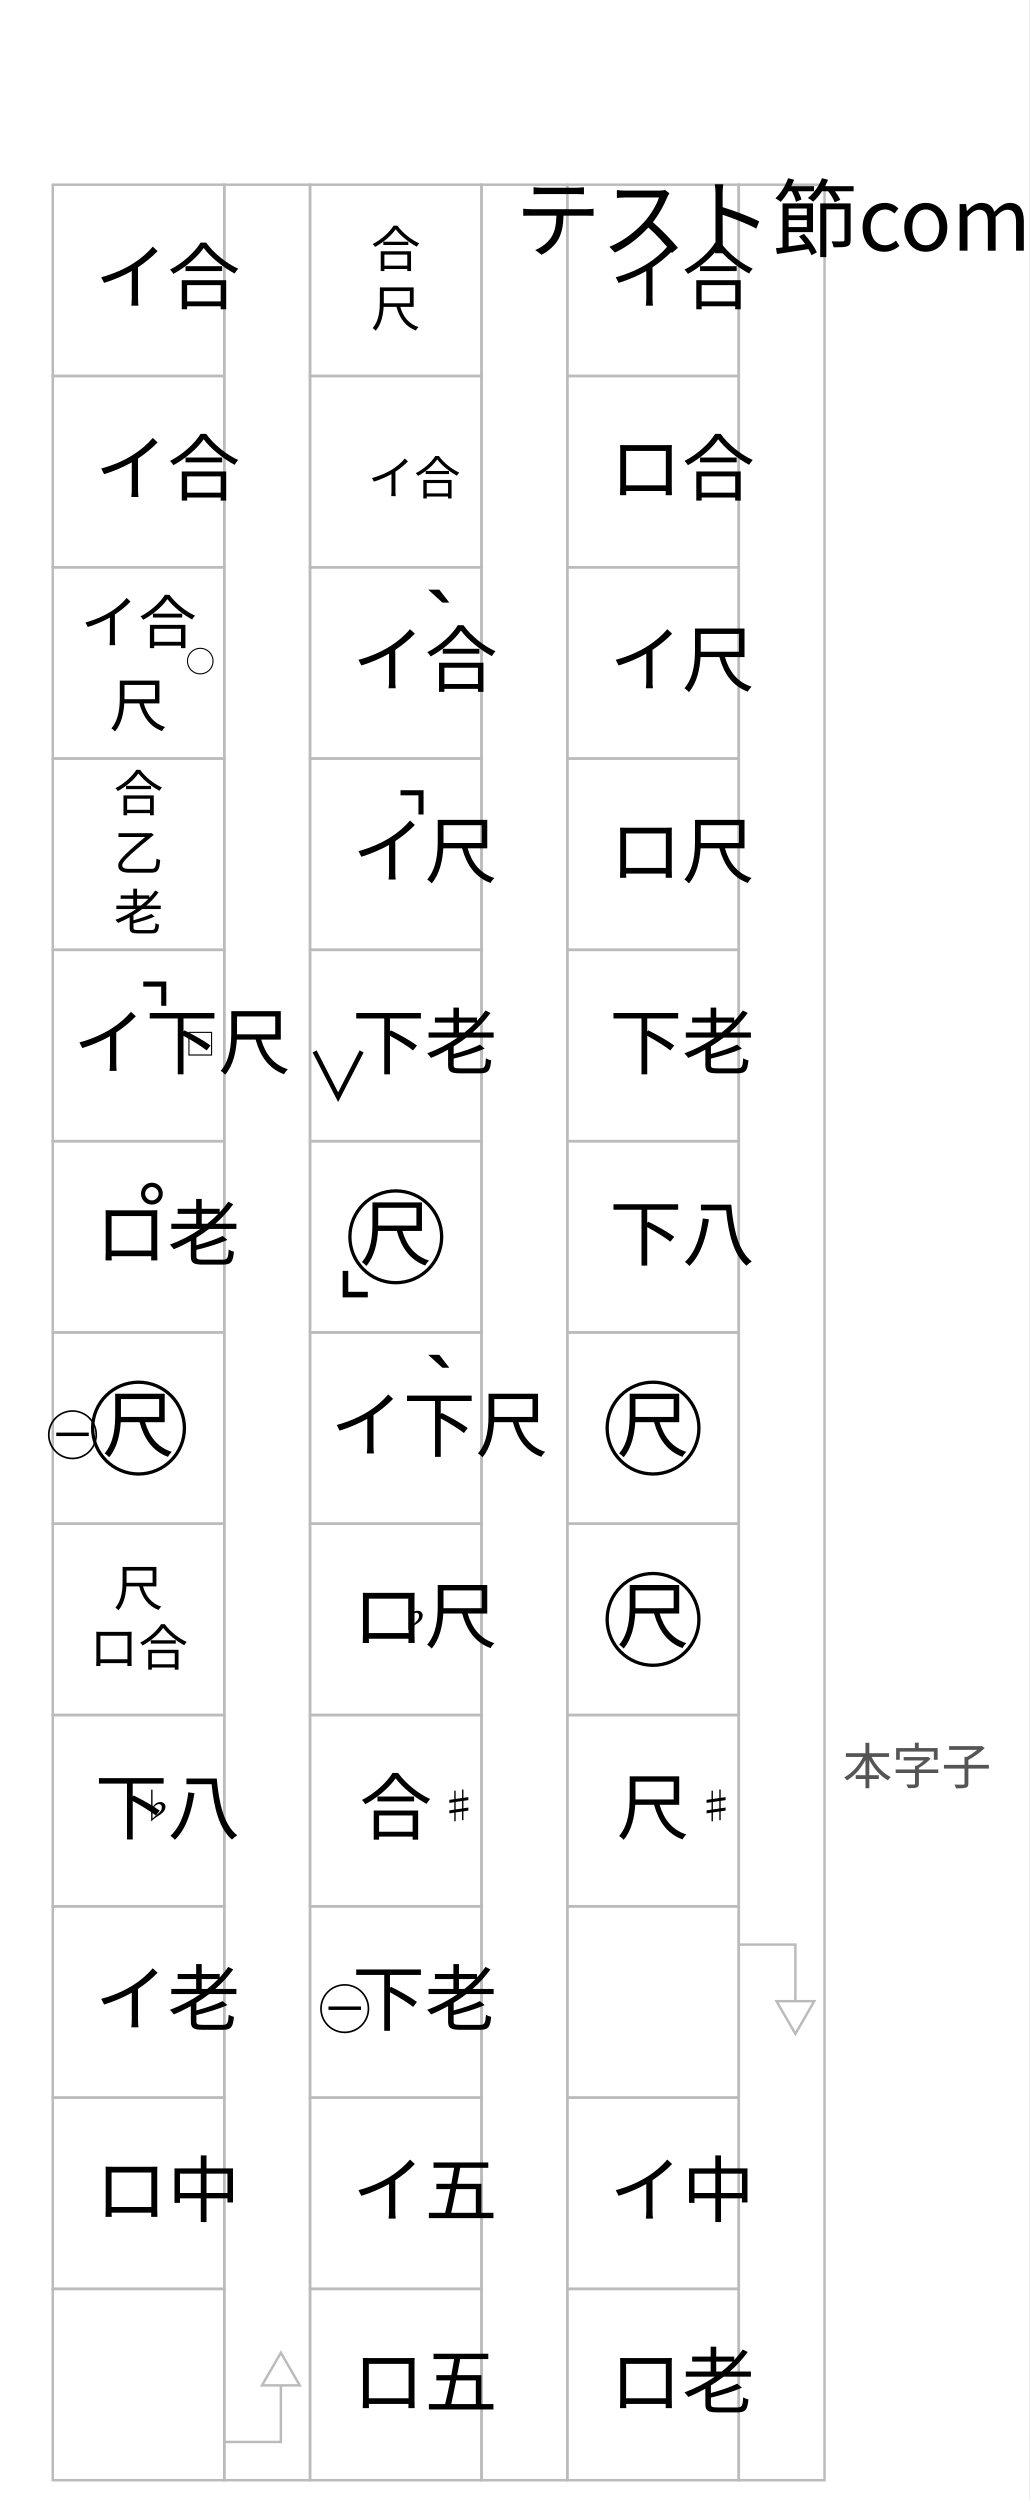
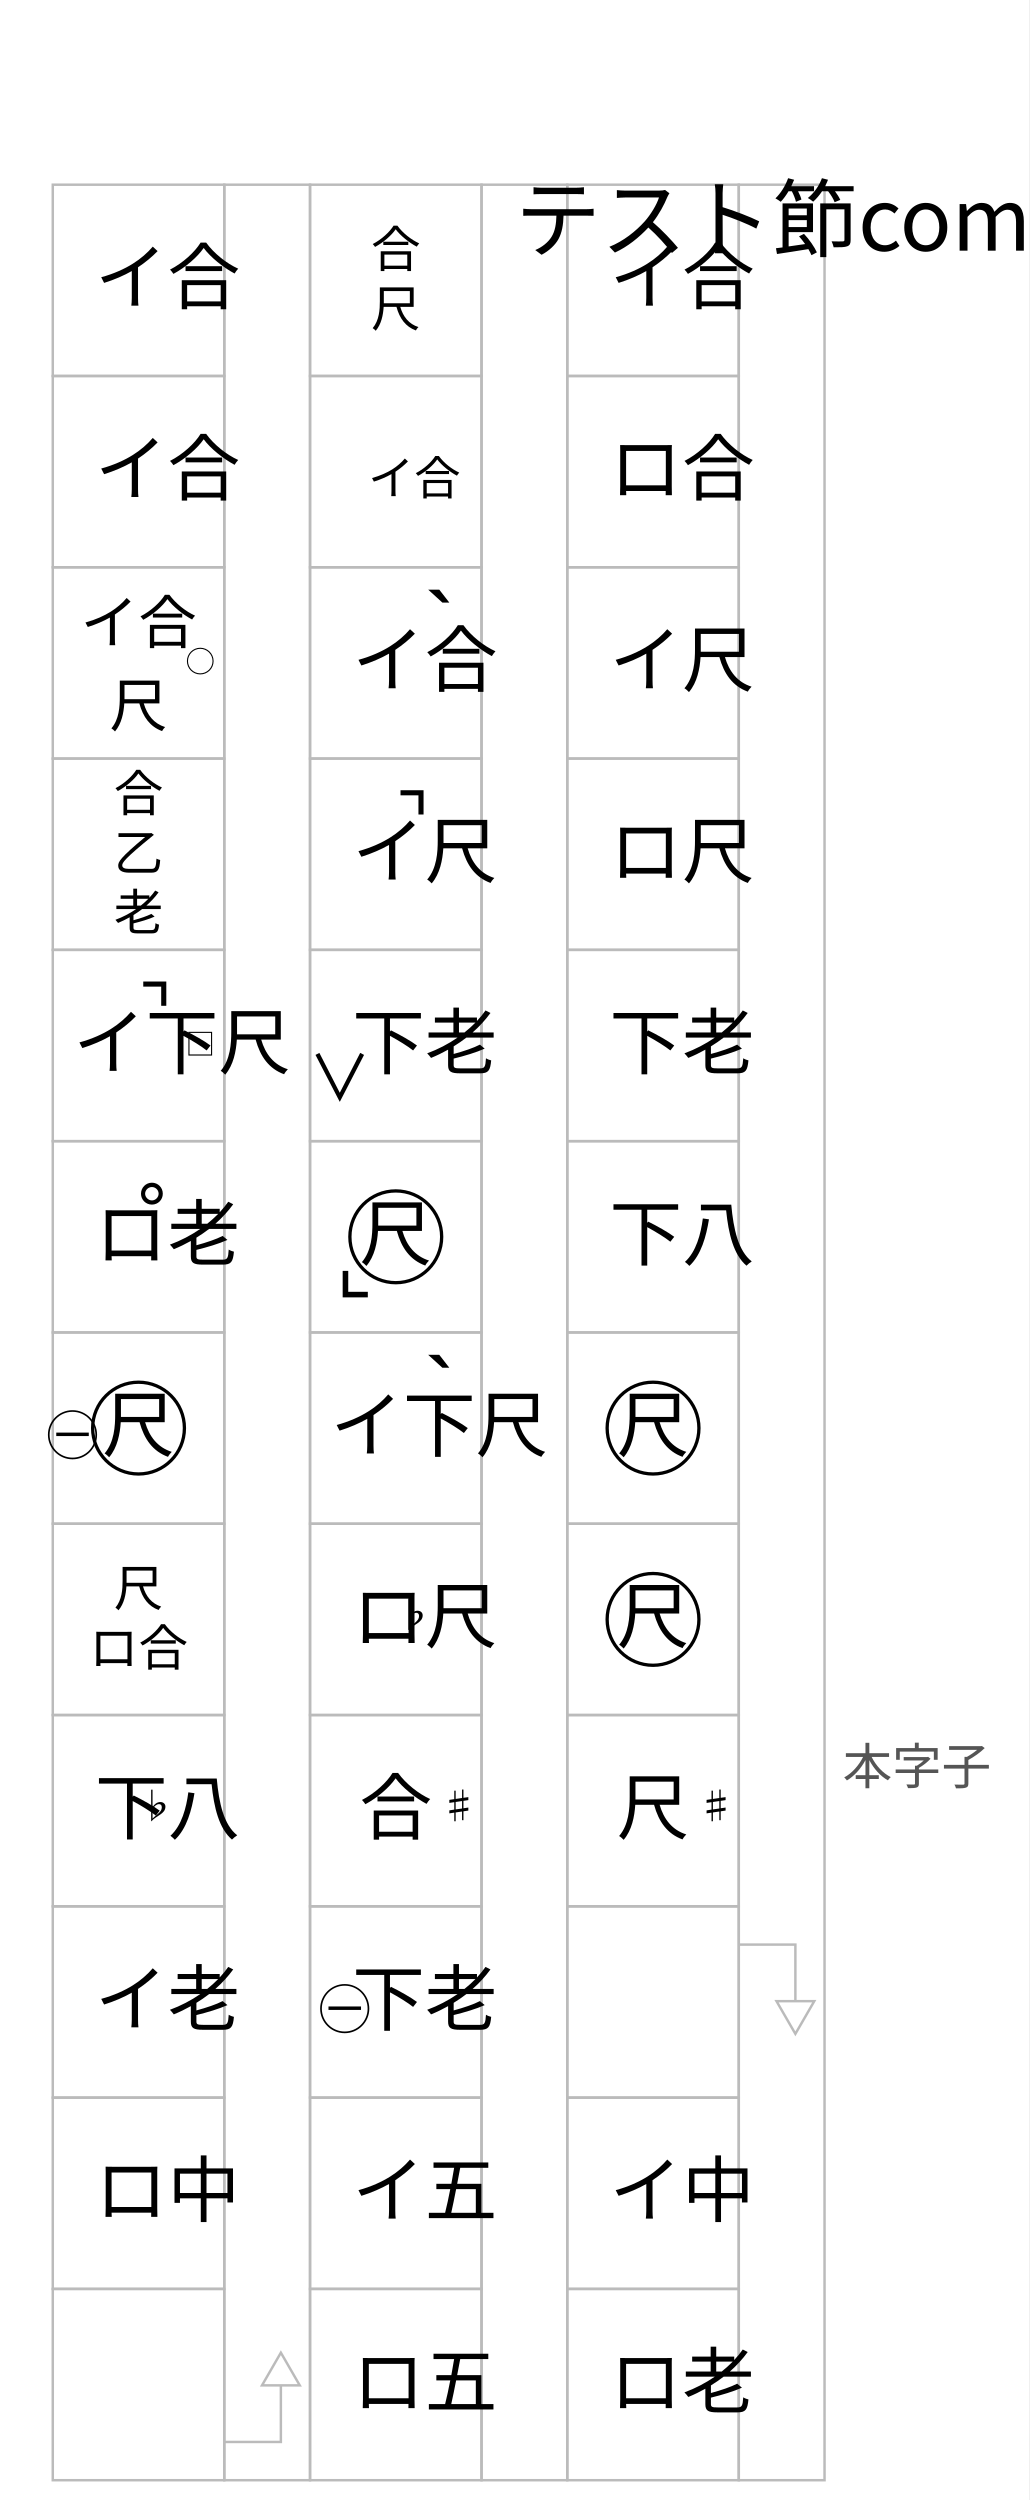
<svg xmlns="http://www.w3.org/2000/svg" width="312" height="758" viewBox="0 0 312 758">
  <rect width="100%" height="100%" fill="white" />
  <rect x="172" y="56" width="52" height="58" fill="none" stroke="#bbbbbb" stroke-width="0.75" />
  <rect x="172" y="114" width="52" height="58" fill="none" stroke="#bbbbbb" stroke-width="0.75" />
  <rect x="172" y="172" width="52" height="58" fill="none" stroke="#bbbbbb" stroke-width="0.75" />
  <rect x="172" y="230" width="52" height="58" fill="none" stroke="#bbbbbb" stroke-width="0.75" />
  <rect x="172" y="288" width="52" height="58" fill="none" stroke="#bbbbbb" stroke-width="0.75" />
  <rect x="172" y="346" width="52" height="58" fill="none" stroke="#bbbbbb" stroke-width="0.75" />
  <rect x="172" y="404" width="52" height="58" fill="none" stroke="#bbbbbb" stroke-width="0.75" />
  <rect x="172" y="462" width="52" height="58" fill="none" stroke="#bbbbbb" stroke-width="0.75" />
  <rect x="172" y="520" width="52" height="58" fill="none" stroke="#bbbbbb" stroke-width="0.75" />
  <rect x="172" y="578" width="52" height="58" fill="none" stroke="#bbbbbb" stroke-width="0.75" />
  <rect x="172" y="636" width="52" height="58" fill="none" stroke="#bbbbbb" stroke-width="0.75" />
  <rect x="172" y="694" width="52" height="58" fill="none" stroke="#bbbbbb" stroke-width="0.75" />
  <rect x="224" y="56" width="26" height="696" fill="none" stroke="#bbbbbb" stroke-width="0.75" />
  <rect x="94" y="56" width="52" height="58" fill="none" stroke="#bbbbbb" stroke-width="0.75" />
  <rect x="94" y="114" width="52" height="58" fill="none" stroke="#bbbbbb" stroke-width="0.75" />
  <rect x="94" y="172" width="52" height="58" fill="none" stroke="#bbbbbb" stroke-width="0.75" />
  <rect x="94" y="230" width="52" height="58" fill="none" stroke="#bbbbbb" stroke-width="0.75" />
  <rect x="94" y="288" width="52" height="58" fill="none" stroke="#bbbbbb" stroke-width="0.75" />
  <rect x="94" y="346" width="52" height="58" fill="none" stroke="#bbbbbb" stroke-width="0.75" />
  <rect x="94" y="404" width="52" height="58" fill="none" stroke="#bbbbbb" stroke-width="0.75" />
  <rect x="94" y="462" width="52" height="58" fill="none" stroke="#bbbbbb" stroke-width="0.75" />
  <rect x="94" y="520" width="52" height="58" fill="none" stroke="#bbbbbb" stroke-width="0.75" />
  <rect x="94" y="578" width="52" height="58" fill="none" stroke="#bbbbbb" stroke-width="0.75" />
  <rect x="94" y="636" width="52" height="58" fill="none" stroke="#bbbbbb" stroke-width="0.75" />
  <rect x="94" y="694" width="52" height="58" fill="none" stroke="#bbbbbb" stroke-width="0.75" />
  <rect x="146" y="56" width="26" height="696" fill="none" stroke="#bbbbbb" stroke-width="0.75" />
  <rect x="16" y="56" width="52" height="58" fill="none" stroke="#bbbbbb" stroke-width="0.75" />
  <rect x="16" y="114" width="52" height="58" fill="none" stroke="#bbbbbb" stroke-width="0.75" />
  <rect x="16" y="172" width="52" height="58" fill="none" stroke="#bbbbbb" stroke-width="0.75" />
  <rect x="16" y="230" width="52" height="58" fill="none" stroke="#bbbbbb" stroke-width="0.75" />
  <rect x="16" y="288" width="52" height="58" fill="none" stroke="#bbbbbb" stroke-width="0.75" />
  <rect x="16" y="346" width="52" height="58" fill="none" stroke="#bbbbbb" stroke-width="0.75" />
  <rect x="16" y="404" width="52" height="58" fill="none" stroke="#bbbbbb" stroke-width="0.75" />
  <rect x="16" y="462" width="52" height="58" fill="none" stroke="#bbbbbb" stroke-width="0.75" />
  <rect x="16" y="520" width="52" height="58" fill="none" stroke="#bbbbbb" stroke-width="0.75" />
  <rect x="16" y="578" width="52" height="58" fill="none" stroke="#bbbbbb" stroke-width="0.75" />
  <rect x="16" y="636" width="52" height="58" fill="none" stroke="#bbbbbb" stroke-width="0.75" />
  <rect x="16" y="694" width="52" height="58" fill="none" stroke="#bbbbbb" stroke-width="0.75" />
  <rect x="68" y="56" width="26" height="696" fill="none" stroke="#bbbbbb" stroke-width="0.75" />
  <g class="repeat-arrow" fill="none" stroke="#bbbbbb" stroke-width="0.75">
    <path d="M 224 589.6 L 241.16 589.6 L 241.16 606.76" />
    <polygon points="235.44,606.76 246.88,606.76 241.16,616.667" />
  </g>
  <g class="repeat-arrow" fill="none" stroke="#bbbbbb" stroke-width="0.75">
    <path d="M 68 740.4 L 85.16 740.4 L 85.16 723.24" />
    <polygon points="79.44,723.24 90.88,723.24 85.16,713.333" />
  </g>
  <text x="184.8" y="91.996" font-family="Hiragino Kaku Gothic ProN, 'Yu Gothic', Meiryo, MS Gothic, Noto Sans CJK JP, sans-serif" font-size="22" fill="black" textLength="26.4" lengthAdjust="spacingAndGlyphs">イ合</text>
  <text x="184.8" y="149.996" font-family="Hiragino Kaku Gothic ProN, 'Yu Gothic', Meiryo, MS Gothic, Noto Sans CJK JP, sans-serif" font-size="22" fill="black" textLength="26.4" lengthAdjust="spacingAndGlyphs">ロ合</text>
  <text x="184.8" y="207.996" font-family="Hiragino Kaku Gothic ProN, 'Yu Gothic', Meiryo, MS Gothic, Noto Sans CJK JP, sans-serif" font-size="22" fill="black" textLength="26.4" lengthAdjust="spacingAndGlyphs">イ尺</text>
  <text x="184.8" y="265.996" font-family="Hiragino Kaku Gothic ProN, 'Yu Gothic', Meiryo, MS Gothic, Noto Sans CJK JP, sans-serif" font-size="22" fill="black" textLength="26.4" lengthAdjust="spacingAndGlyphs">ロ尺</text>
  <text x="184.8" y="323.996" font-family="Hiragino Kaku Gothic ProN, 'Yu Gothic', Meiryo, MS Gothic, Noto Sans CJK JP, sans-serif" font-size="22" fill="black" textLength="26.4" lengthAdjust="spacingAndGlyphs">下老</text>
  <text x="184.8" y="381.996" font-family="Hiragino Kaku Gothic ProN, 'Yu Gothic', Meiryo, MS Gothic, Noto Sans CJK JP, sans-serif" font-size="22" fill="black" textLength="26.4" lengthAdjust="spacingAndGlyphs">下八</text>
  <circle cx="198.0" cy="433.0" r="13.915" fill="none" stroke="black" stroke-width="1" />
  <text x="198.0" y="439.996" text-anchor="middle" font-family="Hiragino Kaku Gothic ProN, 'Yu Gothic', Meiryo, MS Gothic, Noto Sans CJK JP, sans-serif" font-size="22" fill="black">尺</text>
  <circle cx="198.0" cy="491.0" r="13.915" fill="none" stroke="black" stroke-width="1" />
  <text x="198.0" y="497.996" text-anchor="middle" font-family="Hiragino Kaku Gothic ProN, 'Yu Gothic', Meiryo, MS Gothic, Noto Sans CJK JP, sans-serif" font-size="22" fill="black">尺</text>
  <text x="198.0" y="555.996" text-anchor="middle" font-family="Hiragino Kaku Gothic ProN, 'Yu Gothic', Meiryo, MS Gothic, Noto Sans CJK JP, sans-serif" font-size="22" fill="black">尺</text>
  <text x="217.14" y="551.596" text-anchor="middle" font-family="Hiragino Kaku Gothic ProN, 'Yu Gothic', Meiryo, MS Gothic, Noto Sans CJK JP, sans-serif" font-size="11" fill="black">♯</text>
  <text x="184.8" y="671.996" font-family="Hiragino Kaku Gothic ProN, 'Yu Gothic', Meiryo, MS Gothic, Noto Sans CJK JP, sans-serif" font-size="22" fill="black" textLength="26.4" lengthAdjust="spacingAndGlyphs">イ中</text>
  <text x="184.8" y="729.996" font-family="Hiragino Kaku Gothic ProN, 'Yu Gothic', Meiryo, MS Gothic, Noto Sans CJK JP, sans-serif" font-size="22" fill="black" textLength="26.4" lengthAdjust="spacingAndGlyphs">ロ老</text>
  <text x="120.0" y="80.98" text-anchor="middle" font-family="Hiragino Kaku Gothic ProN, 'Yu Gothic', Meiryo, MS Gothic, Noto Sans CJK JP, sans-serif" font-size="15" fill="black">合</text>
  <text x="120.0" y="99.02" text-anchor="middle" font-family="Hiragino Kaku Gothic ProN, 'Yu Gothic', Meiryo, MS Gothic, Noto Sans CJK JP, sans-serif" font-size="15" fill="black">尺</text>
  <text x="111.6" y="149.996" font-family="Hiragino Kaku Gothic ProN, 'Yu Gothic', Meiryo, MS Gothic, Noto Sans CJK JP, sans-serif" font-size="14" fill="black" textLength="16.8" lengthAdjust="spacingAndGlyphs">イ合</text>
  <text x="106.8" y="207.996" font-family="Hiragino Kaku Gothic ProN, 'Yu Gothic', Meiryo, MS Gothic, Noto Sans CJK JP, sans-serif" font-size="22" fill="black" textLength="26.4" lengthAdjust="spacingAndGlyphs">イ合</text>
  <text x="120.0" y="206.016" text-anchor="start" font-family="Hiragino Kaku Gothic ProN, 'Yu Gothic', Meiryo, MS Gothic, Noto Sans CJK JP, sans-serif" font-size="29" fill="black">｀</text>
  <text x="106.8" y="265.996" font-family="Hiragino Kaku Gothic ProN, 'Yu Gothic', Meiryo, MS Gothic, Noto Sans CJK JP, sans-serif" font-size="22" fill="black" textLength="26.4" lengthAdjust="spacingAndGlyphs">イ尺</text>
  <text x="120.0" y="256.316" text-anchor="start" font-family="Hiragino Kaku Gothic ProN, 'Yu Gothic', Meiryo, MS Gothic, Noto Sans CJK JP, sans-serif" font-size="22" fill="black">⌝</text>
  <text x="106.8" y="323.996" font-family="Hiragino Kaku Gothic ProN, 'Yu Gothic', Meiryo, MS Gothic, Noto Sans CJK JP, sans-serif" font-size="22" fill="black" textLength="26.4" lengthAdjust="spacingAndGlyphs">下老</text>
-   <text x="112.52" y="333.676" text-anchor="end" font-family="Hiragino Kaku Gothic ProN, 'Yu Gothic', Meiryo, MS Gothic, Noto Sans CJK JP, sans-serif" font-size="20" fill="black">∨</text>
+   <text x="112.52" y="333.676" text-anchor="end" font-family="Hiragino Kaku Gothic ProN, 'Yu Gothic', Meiryo, MS Gothic, Noto Sans CJK JP, sans-serif" font-size="19" fill="black">∨</text>
  <circle cx="120.0" cy="375.0" r="13.915" fill="none" stroke="black" stroke-width="1" />
  <text x="120.0" y="381.996" text-anchor="middle" font-family="Hiragino Kaku Gothic ProN, 'Yu Gothic', Meiryo, MS Gothic, Noto Sans CJK JP, sans-serif" font-size="22" fill="black">尺</text>
  <text x="107.46" y="391.676" text-anchor="middle" font-family="Hiragino Kaku Gothic ProN, 'Yu Gothic', Meiryo, MS Gothic, Noto Sans CJK JP, sans-serif" font-size="24" fill="black">⌞</text>
  <text x="100.2" y="439.996" font-family="Hiragino Kaku Gothic ProN, 'Yu Gothic', Meiryo, MS Gothic, Noto Sans CJK JP, sans-serif" font-size="22" fill="black" textLength="39.6" lengthAdjust="spacingAndGlyphs">イ下尺</text>
  <text x="120.0" y="438.016" text-anchor="start" font-family="Hiragino Kaku Gothic ProN, 'Yu Gothic', Meiryo, MS Gothic, Noto Sans CJK JP, sans-serif" font-size="29" fill="black">｀</text>
  <text x="106.8" y="497.996" font-family="Hiragino Kaku Gothic ProN, 'Yu Gothic', Meiryo, MS Gothic, Noto Sans CJK JP, sans-serif" font-size="22" fill="black" textLength="26.4" lengthAdjust="spacingAndGlyphs">ロ尺</text>
  <text x="120.0" y="493.596" text-anchor="start" font-family="Hiragino Kaku Gothic ProN, 'Yu Gothic', Meiryo, MS Gothic, Noto Sans CJK JP, sans-serif" font-size="11" fill="black">♭</text>
  <text x="120.0" y="555.996" text-anchor="middle" font-family="Hiragino Kaku Gothic ProN, 'Yu Gothic', Meiryo, MS Gothic, Noto Sans CJK JP, sans-serif" font-size="22" fill="black">合</text>
  <text x="139.14" y="551.596" text-anchor="middle" font-family="Hiragino Kaku Gothic ProN, 'Yu Gothic', Meiryo, MS Gothic, Noto Sans CJK JP, sans-serif" font-size="11" fill="black">♯</text>
  <text x="106.8" y="613.996" font-family="Hiragino Kaku Gothic ProN, 'Yu Gothic', Meiryo, MS Gothic, Noto Sans CJK JP, sans-serif" font-size="22" fill="black" textLength="26.4" lengthAdjust="spacingAndGlyphs">下老</text>
  <text x="112.52" y="615.096" text-anchor="end" font-family="Hiragino Kaku Gothic ProN, 'Yu Gothic', Meiryo, MS Gothic, Noto Sans CJK JP, sans-serif" font-size="16" fill="black">㊀</text>
  <text x="106.8" y="671.996" font-family="Hiragino Kaku Gothic ProN, 'Yu Gothic', Meiryo, MS Gothic, Noto Sans CJK JP, sans-serif" font-size="22" fill="black" textLength="26.4" lengthAdjust="spacingAndGlyphs">イ五</text>
  <text x="106.8" y="729.996" font-family="Hiragino Kaku Gothic ProN, 'Yu Gothic', Meiryo, MS Gothic, Noto Sans CJK JP, sans-serif" font-size="22" fill="black" textLength="26.4" lengthAdjust="spacingAndGlyphs">ロ五</text>
  <text x="28.8" y="91.996" font-family="Hiragino Kaku Gothic ProN, 'Yu Gothic', Meiryo, MS Gothic, Noto Sans CJK JP, sans-serif" font-size="22" fill="black" textLength="26.4" lengthAdjust="spacingAndGlyphs">イ合</text>
  <text x="28.8" y="149.996" font-family="Hiragino Kaku Gothic ProN, 'Yu Gothic', Meiryo, MS Gothic, Noto Sans CJK JP, sans-serif" font-size="22" fill="black" textLength="26.4" lengthAdjust="spacingAndGlyphs">イ合</text>
  <text x="42" y="195.088" text-anchor="middle" font-family="Hiragino Kaku Gothic ProN, 'Yu Gothic', Meiryo, MS Gothic, Noto Sans CJK JP, sans-serif" font-size="17.6" fill="black">イ合</text>
  <text x="42" y="220.288" text-anchor="middle" font-family="Hiragino Kaku Gothic ProN, 'Yu Gothic', Meiryo, MS Gothic, Noto Sans CJK JP, sans-serif" font-size="17.6" fill="black">尺</text>
  <text x="42.0" y="245.96" text-anchor="middle" font-family="Hiragino Kaku Gothic ProN, 'Yu Gothic', Meiryo, MS Gothic, Noto Sans CJK JP, sans-serif" font-size="15" fill="black">合</text>
  <text x="42.0" y="264.0" text-anchor="middle" font-family="Hiragino Kaku Gothic ProN, 'Yu Gothic', Meiryo, MS Gothic, Noto Sans CJK JP, sans-serif" font-size="15" fill="black">乙</text>
  <text x="42.0" y="282.04" text-anchor="middle" font-family="Hiragino Kaku Gothic ProN, 'Yu Gothic', Meiryo, MS Gothic, Noto Sans CJK JP, sans-serif" font-size="15" fill="black">老</text>
  <text x="22.2" y="323.996" font-family="Hiragino Kaku Gothic ProN, 'Yu Gothic', Meiryo, MS Gothic, Noto Sans CJK JP, sans-serif" font-size="22" fill="black" textLength="39.6" lengthAdjust="spacingAndGlyphs">イ下尺</text>
  <text x="42.0" y="314.316" text-anchor="start" font-family="Hiragino Kaku Gothic ProN, 'Yu Gothic', Meiryo, MS Gothic, Noto Sans CJK JP, sans-serif" font-size="22" fill="black">⌝</text>
  <text x="28.8" y="381.996" font-family="Hiragino Kaku Gothic ProN, 'Yu Gothic', Meiryo, MS Gothic, Noto Sans CJK JP, sans-serif" font-size="22" fill="black" textLength="26.4" lengthAdjust="spacingAndGlyphs">ロ老</text>
  <text x="42.0" y="382.436" text-anchor="start" font-family="Hiragino Kaku Gothic ProN, 'Yu Gothic', Meiryo, MS Gothic, Noto Sans CJK JP, sans-serif" font-size="29" fill="black">゜</text>
  <circle cx="42.0" cy="433.0" r="13.915" fill="none" stroke="black" stroke-width="1" />
  <text x="42.0" y="439.996" text-anchor="middle" font-family="Hiragino Kaku Gothic ProN, 'Yu Gothic', Meiryo, MS Gothic, Noto Sans CJK JP, sans-serif" font-size="22" fill="black">尺</text>
  <text x="21.98" y="441.096" text-anchor="middle" font-family="Hiragino Kaku Gothic ProN, 'Yu Gothic', Meiryo, MS Gothic, Noto Sans CJK JP, sans-serif" font-size="16" fill="black">㊀</text>
  <text x="42.0" y="486.98" text-anchor="middle" font-family="Hiragino Kaku Gothic ProN, 'Yu Gothic', Meiryo, MS Gothic, Noto Sans CJK JP, sans-serif" font-size="15" fill="black">尺</text>
  <text x="42.0" y="505.02" text-anchor="middle" font-family="Hiragino Kaku Gothic ProN, 'Yu Gothic', Meiryo, MS Gothic, Noto Sans CJK JP, sans-serif" font-size="15" fill="black">ロ合</text>
  <text x="28.8" y="555.996" font-family="Hiragino Kaku Gothic ProN, 'Yu Gothic', Meiryo, MS Gothic, Noto Sans CJK JP, sans-serif" font-size="22" fill="black" textLength="26.4" lengthAdjust="spacingAndGlyphs">下八</text>
  <text x="42.0" y="551.596" text-anchor="start" font-family="Hiragino Kaku Gothic ProN, 'Yu Gothic', Meiryo, MS Gothic, Noto Sans CJK JP, sans-serif" font-size="11" fill="black">♭</text>
  <text x="28.8" y="613.996" font-family="Hiragino Kaku Gothic ProN, 'Yu Gothic', Meiryo, MS Gothic, Noto Sans CJK JP, sans-serif" font-size="22" fill="black" textLength="26.4" lengthAdjust="spacingAndGlyphs">イ老</text>
  <text x="28.8" y="671.996" font-family="Hiragino Kaku Gothic ProN, 'Yu Gothic', Meiryo, MS Gothic, Noto Sans CJK JP, sans-serif" font-size="22" fill="black" textLength="26.4" lengthAdjust="spacingAndGlyphs">ロ中</text>
  <text x="60.72" y="203.862" text-anchor="middle" font-family="Hiragino Kaku Gothic ProN, 'Yu Gothic', Meiryo, MS Gothic, Noto Sans CJK JP, sans-serif" font-size="9" fill="black">○</text>
  <text x="60.72" y="319.862" text-anchor="middle" font-family="Hiragino Kaku Gothic ProN, 'Yu Gothic', Meiryo, MS Gothic, Noto Sans CJK JP, sans-serif" font-size="9" fill="black">□</text>
  <text x="278 278 278 278 278 278 278 278 278 278 278 278 278 278" y="76 106 136 166 226 256 286 316 346 376 406 436 466 496" text-anchor="middle" font-family="Hiragino Kaku Gothic ProN, 'Yu Gothic', Meiryo, MS Gothic, Noto Sans CJK JP, sans-serif" font-size="26" fill="black">テスト節composites</text>
  <text x="278 278 278" y="541 563 585" text-anchor="middle" font-family="Hiragino Kaku Gothic ProN, 'Yu Gothic', Meiryo, MS Gothic, Noto Sans CJK JP, sans-serif" font-size="15" fill="#555">本字子</text>
</svg>
